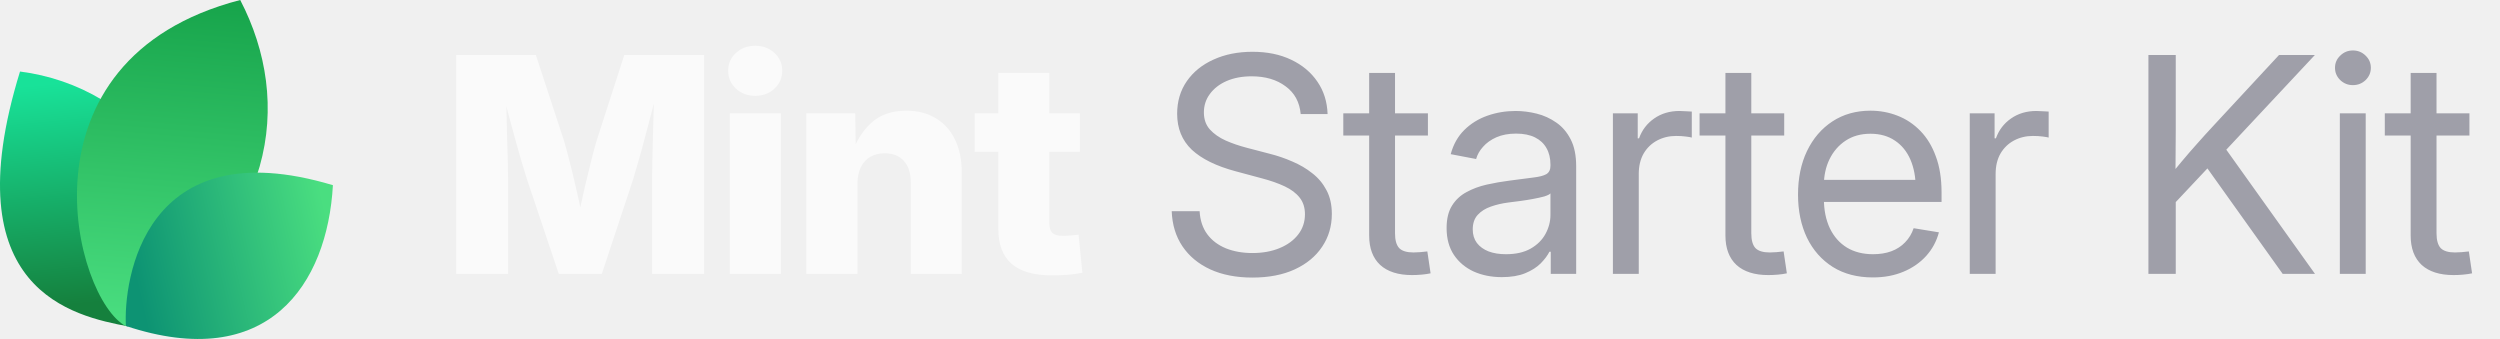
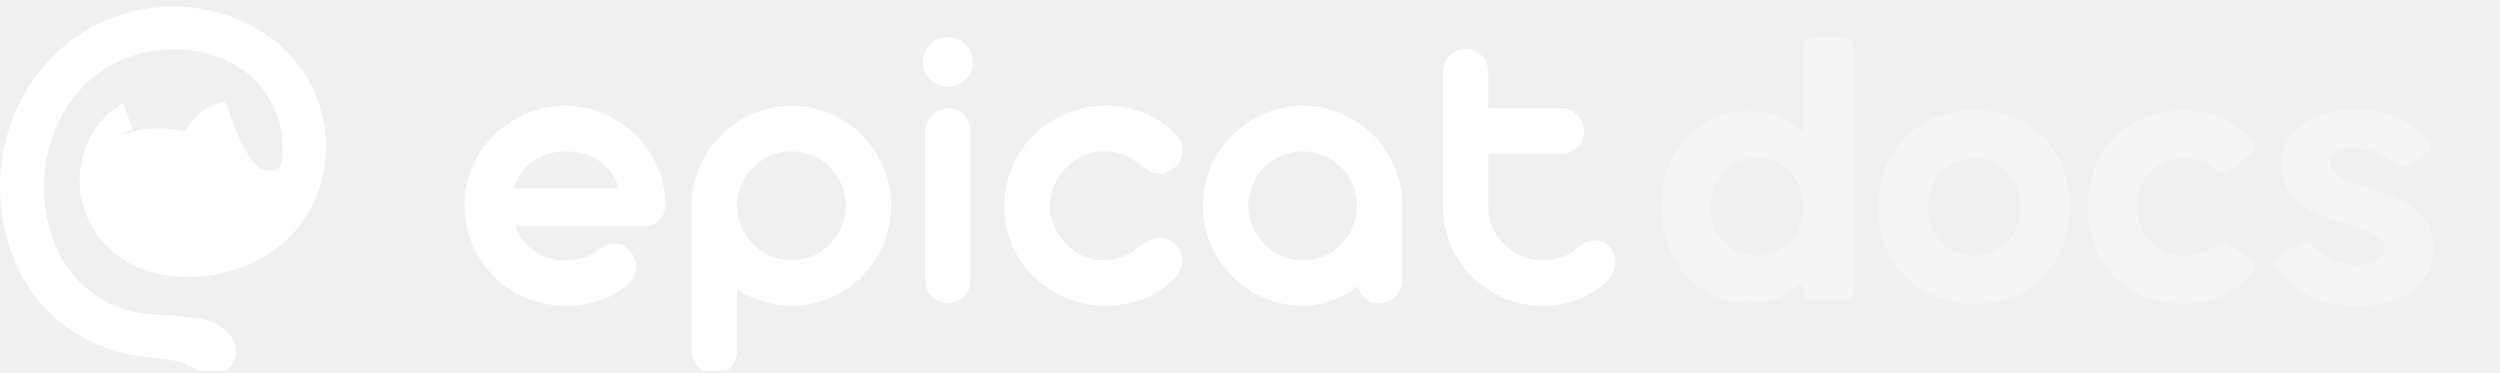
- <svg xmlns="http://www.w3.org/2000/svg" width="177" height="24" viewBox="0 0 177 24" fill="none">
-   <path d="M9.061 23.108C5.268 22.377 -3.391 20.627 1.417 5.064C9.634 6.099 16.973 14.064 9.061 23.108Z" fill="url(#paint0_linear_17557_2145)" />
-   <path d="M8.919 23.094C5.276 21.222 0.784 4.209 17.007 0C20.757 7.193 19.621 16.545 8.919 23.094Z" fill="url(#paint1_linear_17557_2145)" />
-   <path d="M8.914 23.079C8.735 19.882 10.159 9.085 23.57 13.111C23.181 20.123 18.984 26.418 8.914 23.079Z" fill="url(#paint2_linear_17557_2145)" />
-   <path d="M32.301 19.392V3.894H37.938L39.925 9.948C40.036 10.315 40.164 10.787 40.31 11.362C40.462 11.938 40.611 12.552 40.757 13.204C40.91 13.855 41.048 14.483 41.173 15.086C41.305 15.682 41.412 16.192 41.495 16.615H40.695C40.771 16.192 40.871 15.682 40.996 15.086C41.128 14.49 41.267 13.866 41.412 13.214C41.565 12.562 41.714 11.948 41.86 11.373C42.005 10.79 42.133 10.315 42.244 9.948L44.2 3.894H49.848V19.392H46.166V12.704C46.166 12.357 46.173 11.917 46.187 11.383C46.2 10.849 46.214 10.27 46.228 9.646C46.249 9.022 46.266 8.391 46.28 7.753C46.301 7.115 46.311 6.519 46.311 5.964H46.623C46.485 6.561 46.332 7.181 46.166 7.826C45.999 8.471 45.833 9.102 45.666 9.719C45.507 10.336 45.351 10.901 45.198 11.414C45.053 11.928 44.928 12.357 44.824 12.704L42.608 19.392H39.561L37.314 12.704C37.203 12.357 37.072 11.928 36.919 11.414C36.773 10.901 36.614 10.34 36.441 9.729C36.274 9.112 36.104 8.481 35.931 7.836C35.764 7.192 35.608 6.567 35.463 5.964H35.827C35.834 6.512 35.844 7.105 35.858 7.743C35.872 8.374 35.886 9.005 35.9 9.636C35.92 10.26 35.938 10.839 35.952 11.373C35.965 11.907 35.972 12.351 35.972 12.704V19.392H32.301ZM51.668 19.392V8.024H55.288V19.392H51.668ZM53.468 6.786C52.927 6.786 52.473 6.616 52.105 6.276C51.738 5.93 51.554 5.507 51.554 5.007C51.554 4.508 51.738 4.088 52.105 3.749C52.473 3.409 52.927 3.239 53.468 3.239C54.009 3.239 54.463 3.409 54.83 3.749C55.198 4.082 55.382 4.501 55.382 5.007C55.382 5.507 55.198 5.93 54.83 6.276C54.463 6.616 54.009 6.786 53.468 6.786ZM60.708 13.027V19.392H57.088V8.024H60.551L60.593 10.967H60.281C60.593 10.024 61.061 9.268 61.685 8.7C62.309 8.124 63.138 7.836 64.171 7.836C64.975 7.836 65.672 8.017 66.262 8.377C66.851 8.731 67.302 9.234 67.614 9.885C67.933 10.537 68.092 11.307 68.092 12.194V19.392H64.483V12.912C64.483 12.26 64.32 11.754 63.994 11.394C63.675 11.033 63.221 10.853 62.632 10.853C62.25 10.853 61.914 10.936 61.623 11.102C61.332 11.269 61.106 11.515 60.947 11.841C60.787 12.16 60.708 12.555 60.708 13.027ZM76.456 8.024V10.749H69.008V8.024H76.456ZM70.683 5.163H74.292V15.783C74.292 16.102 74.361 16.334 74.5 16.48C74.646 16.625 74.899 16.698 75.259 16.698C75.405 16.698 75.596 16.688 75.831 16.667C76.074 16.646 76.251 16.629 76.362 16.615L76.632 19.309C76.313 19.378 75.963 19.427 75.582 19.455C75.207 19.482 74.836 19.496 74.469 19.496C73.2 19.496 72.25 19.222 71.619 18.674C70.995 18.127 70.683 17.308 70.683 16.22V5.163Z" fill="#FAFAFA" />
-   <path d="M88.667 19.652C87.523 19.652 86.528 19.458 85.682 19.07C84.843 18.681 84.188 18.137 83.716 17.437C83.245 16.736 82.992 15.908 82.957 14.951H84.933C84.968 15.596 85.148 16.14 85.474 16.584C85.8 17.021 86.24 17.354 86.795 17.582C87.35 17.804 87.974 17.915 88.667 17.915C89.388 17.915 90.026 17.801 90.581 17.572C91.143 17.343 91.583 17.024 91.902 16.615C92.228 16.199 92.391 15.717 92.391 15.169C92.391 14.698 92.266 14.306 92.017 13.994C91.767 13.675 91.413 13.408 90.956 13.193C90.498 12.978 89.954 12.787 89.323 12.621L87.502 12.132C86.123 11.765 85.082 11.255 84.382 10.603C83.689 9.944 83.342 9.095 83.342 8.055C83.342 7.174 83.571 6.404 84.028 5.746C84.486 5.087 85.117 4.577 85.921 4.217C86.726 3.849 87.645 3.666 88.678 3.666C89.718 3.666 90.63 3.853 91.413 4.227C92.204 4.602 92.824 5.122 93.275 5.787C93.726 6.446 93.965 7.209 93.993 8.076H92.089C92.013 7.23 91.656 6.574 91.018 6.11C90.387 5.638 89.586 5.403 88.615 5.403C87.95 5.403 87.36 5.513 86.847 5.735C86.341 5.957 85.946 6.262 85.661 6.651C85.377 7.032 85.235 7.469 85.235 7.961C85.235 8.447 85.377 8.849 85.661 9.168C85.946 9.48 86.317 9.74 86.774 9.948C87.232 10.149 87.724 10.319 88.251 10.457L89.884 10.884C90.439 11.023 90.977 11.206 91.496 11.435C92.023 11.657 92.495 11.934 92.911 12.267C93.334 12.593 93.67 12.995 93.92 13.474C94.17 13.945 94.294 14.504 94.294 15.149C94.294 16.015 94.066 16.788 93.608 17.468C93.157 18.148 92.512 18.681 91.673 19.07C90.834 19.458 89.832 19.652 88.667 19.652ZM101.097 8.024V9.594H95.106V8.024H101.097ZM96.937 5.163H98.767V16.521C98.767 17 98.865 17.347 99.059 17.562C99.26 17.77 99.6 17.874 100.078 17.874C100.21 17.874 100.366 17.867 100.546 17.853C100.733 17.832 100.903 17.815 101.056 17.801L101.285 19.351C101.097 19.392 100.886 19.423 100.65 19.444C100.414 19.465 100.189 19.475 99.974 19.475C98.996 19.475 98.244 19.236 97.717 18.758C97.197 18.272 96.937 17.579 96.937 16.677V5.163ZM106.33 19.621C105.595 19.621 104.932 19.489 104.343 19.226C103.754 18.955 103.285 18.564 102.939 18.05C102.592 17.53 102.419 16.896 102.419 16.147C102.419 15.495 102.547 14.965 102.804 14.556C103.06 14.146 103.403 13.828 103.833 13.599C104.263 13.363 104.742 13.186 105.269 13.068C105.796 12.95 106.333 12.857 106.881 12.787C107.574 12.69 108.132 12.617 108.555 12.569C108.978 12.52 109.287 12.441 109.481 12.33C109.675 12.212 109.772 12.014 109.772 11.737V11.654C109.772 11.203 109.679 10.815 109.492 10.489C109.311 10.163 109.041 9.91 108.68 9.729C108.32 9.549 107.872 9.459 107.338 9.459C106.805 9.459 106.34 9.546 105.945 9.719C105.556 9.892 105.241 10.118 104.998 10.395C104.755 10.665 104.593 10.953 104.509 11.258L102.71 10.915C102.897 10.222 103.22 9.65 103.677 9.199C104.135 8.748 104.679 8.412 105.31 8.19C105.941 7.968 106.607 7.857 107.307 7.857C107.8 7.857 108.295 7.92 108.795 8.044C109.301 8.169 109.765 8.381 110.188 8.679C110.611 8.97 110.951 9.369 111.208 9.875C111.464 10.374 111.593 11.005 111.593 11.768V19.392H109.793V17.822H109.7C109.568 18.085 109.363 18.359 109.086 18.643C108.809 18.921 108.444 19.153 107.994 19.34C107.543 19.527 106.988 19.621 106.33 19.621ZM106.621 17.998C107.321 17.998 107.904 17.867 108.368 17.603C108.84 17.333 109.19 16.986 109.419 16.563C109.654 16.133 109.772 15.682 109.772 15.211V13.692C109.703 13.769 109.554 13.841 109.325 13.911C109.096 13.973 108.829 14.032 108.524 14.088C108.226 14.143 107.921 14.192 107.609 14.233C107.304 14.275 107.033 14.309 106.798 14.337C106.354 14.393 105.938 14.49 105.549 14.628C105.168 14.76 104.86 14.954 104.624 15.211C104.388 15.467 104.27 15.811 104.27 16.241C104.27 16.615 104.367 16.934 104.561 17.198C104.762 17.461 105.04 17.662 105.393 17.801C105.747 17.933 106.156 17.998 106.621 17.998ZM114.193 19.392V8.024H115.951V9.792H116.045C116.253 9.209 116.61 8.741 117.116 8.388C117.622 8.034 118.219 7.857 118.905 7.857C119.058 7.857 119.217 7.864 119.384 7.878C119.55 7.885 119.682 7.892 119.779 7.899V9.74C119.716 9.719 119.578 9.695 119.363 9.667C119.155 9.639 118.922 9.625 118.666 9.625C118.174 9.625 117.726 9.733 117.324 9.948C116.922 10.163 116.603 10.471 116.367 10.874C116.138 11.276 116.024 11.758 116.024 12.319V19.392H114.193ZM126.322 8.024V9.594H120.33V8.024H126.322ZM122.161 5.163H123.992V16.521C123.992 17 124.089 17.347 124.283 17.562C124.484 17.77 124.824 17.874 125.302 17.874C125.434 17.874 125.59 17.867 125.77 17.853C125.958 17.832 126.127 17.815 126.28 17.801L126.509 19.351C126.322 19.392 126.11 19.423 125.874 19.444C125.639 19.465 125.413 19.475 125.198 19.475C124.221 19.475 123.468 19.236 122.941 18.758C122.421 18.272 122.161 17.579 122.161 16.677V5.163ZM132.604 19.642C131.502 19.642 130.555 19.396 129.765 18.903C128.974 18.404 128.364 17.714 127.934 16.834C127.511 15.946 127.3 14.927 127.3 13.775C127.3 12.611 127.511 11.584 127.934 10.697C128.364 9.802 128.964 9.102 129.734 8.596C130.51 8.089 131.408 7.836 132.428 7.836C133.1 7.836 133.738 7.954 134.341 8.19C134.952 8.426 135.489 8.783 135.954 9.261C136.425 9.74 136.793 10.343 137.056 11.071C137.327 11.792 137.462 12.645 137.462 13.63V14.296H128.433V12.735H136.463L135.631 13.297C135.631 12.541 135.506 11.876 135.257 11.3C135.007 10.725 134.643 10.277 134.165 9.958C133.686 9.632 133.107 9.469 132.428 9.469C131.748 9.469 131.162 9.632 130.67 9.958C130.177 10.284 129.796 10.725 129.526 11.279C129.262 11.827 129.13 12.441 129.13 13.12V14.046C129.13 14.864 129.273 15.572 129.557 16.168C129.841 16.757 130.243 17.211 130.763 17.53C131.283 17.842 131.901 17.998 132.615 17.998C133.093 17.998 133.523 17.929 133.905 17.79C134.293 17.645 134.619 17.433 134.882 17.156C135.153 16.879 135.354 16.546 135.486 16.157L137.275 16.449C137.108 17.08 136.81 17.634 136.38 18.113C135.95 18.591 135.413 18.966 134.768 19.236C134.123 19.507 133.402 19.642 132.604 19.642ZM139.459 19.392V8.024H141.217V9.792H141.311C141.519 9.209 141.876 8.741 142.382 8.388C142.888 8.034 143.485 7.857 144.171 7.857C144.324 7.857 144.483 7.864 144.649 7.878C144.816 7.885 144.948 7.892 145.045 7.899V9.74C144.982 9.719 144.844 9.695 144.629 9.667C144.421 9.639 144.188 9.625 143.932 9.625C143.439 9.625 142.992 9.733 142.59 9.948C142.188 10.163 141.869 10.471 141.633 10.874C141.404 11.276 141.29 11.758 141.29 12.319V19.392H139.459ZM153.429 14.961V12.715C153.783 12.257 154.136 11.82 154.49 11.404C154.844 10.981 155.204 10.565 155.572 10.156C155.939 9.74 156.314 9.327 156.695 8.918L161.355 3.894H163.893L157.277 10.967H157.184L153.429 14.961ZM152.108 19.392V3.894H154.043V9.241L154.022 12.559L154.043 13.505V19.392H152.108ZM161.615 19.392L155.967 11.477L157.173 9.969L163.903 19.392H161.615ZM165.661 19.392V8.024H167.492V19.392H165.661ZM166.587 6.027C166.24 6.027 165.942 5.909 165.692 5.673C165.443 5.43 165.318 5.139 165.318 4.799C165.318 4.459 165.443 4.172 165.692 3.936C165.942 3.693 166.24 3.572 166.587 3.572C166.934 3.572 167.232 3.693 167.482 3.936C167.731 4.172 167.856 4.459 167.856 4.799C167.856 5.139 167.731 5.43 167.482 5.673C167.232 5.909 166.934 6.027 166.587 6.027ZM174.836 8.024V9.594H168.844V8.024H174.836ZM170.675 5.163H172.506V16.521C172.506 17 172.603 17.347 172.797 17.562C172.998 17.77 173.338 17.874 173.816 17.874C173.948 17.874 174.104 17.867 174.284 17.853C174.472 17.832 174.641 17.815 174.794 17.801L175.023 19.351C174.836 19.392 174.624 19.423 174.388 19.444C174.153 19.465 173.927 19.475 173.712 19.475C172.735 19.475 171.982 19.236 171.455 18.758C170.935 18.272 170.675 17.579 170.675 16.677V5.163Z" fill="#9F9FA9" />
-   <defs>
-     <linearGradient id="paint0_linear_17557_2145" x1="3.776" y1="5.916" x2="5.232" y2="21.559" gradientUnits="userSpaceOnUse">
-       <stop stop-color="#18E299" />
-       <stop offset="1" stop-color="#15803D" />
-     </linearGradient>
-     <linearGradient id="paint1_linear_17557_2145" x1="12.171" y1="-0.718" x2="10.19" y2="22.983" gradientUnits="userSpaceOnUse">
-       <stop stop-color="#16A34A" />
-       <stop offset="1" stop-color="#4ADE80" />
-     </linearGradient>
-     <linearGradient id="paint2_linear_17557_2145" x1="23.133" y1="15.353" x2="9.338" y2="18.52" gradientUnits="userSpaceOnUse">
-       <stop stop-color="#4ADE80" />
-       <stop offset="1" stop-color="#0D9373" />
-     </linearGradient>
-   </defs>
+ <svg xmlns="http://www.w3.org/2000/svg" width="100%" height="100%" viewBox="0 0 376 56" version="1.1" xml:space="preserve" style="fill-rule:evenodd;clip-rule:evenodd;stroke-linejoin:round;stroke-miterlimit:2;">
+   <rect id="Artboard1" x="0" y="0" width="375.717" height="55.736" style="fill:none;" />
+   <clipPath id="_clip1">
+     <rect x="0" y="0" width="375.717" height="55.736" />
+   </clipPath>
+   <g clip-path="url(#_clip1)">
+     <g id="Logo">
+       <rect x="0" y="0" width="236.142" height="56.638" style="fill:none;" />
+       <g>
+         <g id="Logo--Big-">
+           <g id="Logo-Icon">
+             <path id="Fill-1" d="M47.68,14.777c1.168,3.041 1.604,6.337 1.235,9.568c-0.725,6.333 -4.371,11.735 -10.104,14.75c-5.564,2.927 -12.9,3.55 -18.676,0.845c-5.174,-2.423 -8.413,-7.812 -8.137,-13.421c0.141,-2.833 1.161,-5.623 2.885,-7.903c0.461,-0.611 1.422,-1.613 2.358,-2.318c0.48,-0.361 0.947,-0.653 1.33,-0.742c0.163,0.512 0.557,1.718 0.893,2.569c0.197,0.499 0.317,0.744 0.458,1.198c-1.287,0.67 -1.714,1.099 -1.495,0.995c1.098,-0.519 3.412,-1.018 5.164,-1.013c2.379,0.008 2.891,0.269 4.275,0.432c0.081,-0.142 0.259,-0.408 0.323,-0.511c0.063,-0.1 0.13,-0.205 0.206,-0.317c0.73,-1.074 1.697,-2.101 2.875,-2.708c1.263,-0.649 2.111,-0.889 2.46,-0.97c0.586,0.922 1.366,3.494 1.994,4.92c0.482,1.094 1.355,3.076 2.554,4.39c0.86,0.943 1.904,1.294 3.06,1.099c0.362,-0.061 0.92,-0.394 1.123,-1.823c0.113,-0.799 0.049,-2.17 -0.023,-2.974c-0.142,-1.575 -0.549,-3.123 -1.201,-4.569c-1.184,-2.629 -3.172,-4.866 -5.672,-6.371c-4.571,-2.753 -10.462,-3.202 -15.509,-1.552c-11.625,3.799 -16.058,17.35 -11.962,28.034c2.043,5.328 6.625,9.44 12.388,10.608c2.161,0.438 4.374,0.323 6.555,0.58c2.707,0.319 4.871,0.329 6.888,2.143c1.12,1.007 1.741,2.183 1.493,3.77c-0.198,1.266 -1.171,2.316 -2.445,2.624c-1.355,0.327 -2.289,0.032 -3.187,-0.406c-0.977,-0.478 -1.916,-1.11 -3.23,-1.394c-2.124,-0.459 -3.909,-0.514 -6.065,-0.822c-2.65,-0.379 -5.185,-1.243 -7.538,-2.489c-5.174,-2.74 -8.949,-6.959 -10.994,-12.36c-1.697,-4.481 -2.328,-9.288 -1.749,-14.004c1.363,-11.094 9.076,-20.631 20.415,-23.066c10.896,-2.34 22.994,2.635 27.055,13.208Z" style="fill:#fff;" />
+           </g>
+           <g id="epicat">
+             <g id="Logo1">
+               <g id="epicat1">
+                 <path id="epic" d="M84.959,45.981c2.394,-0 4.284,-0.378 5.827,-0.977c1.512,-0.598 2.678,-1.386 3.591,-2.236c0.788,-0.63 1.166,-1.449 1.292,-2.237c0.094,-0.787 -0.126,-1.606 -0.536,-2.268c-0.189,-0.315 -0.441,-0.598 -0.724,-0.85c-0.536,-0.536 -1.418,-0.882 -2.552,-0.725c-0.567,0.095 -1.165,0.347 -1.795,0.788c-1.229,1.134 -2.93,1.701 -5.103,1.701c-1.733,-0 -3.308,-0.504 -4.599,-1.418c-1.292,-0.882 -2.331,-2.142 -2.867,-3.748l19.215,-0c2.016,-0 3.371,-1.323 3.371,-3.245c-0.095,-4.126 -1.764,-7.843 -4.505,-10.521c-2.772,-2.646 -6.489,-4.315 -10.615,-4.315c-4.158,-0 -7.907,1.669 -10.647,4.378c-2.741,2.709 -4.442,6.489 -4.442,10.647c0,4.158 1.701,7.875 4.442,10.616c2.74,2.74 6.489,4.41 10.647,4.41Zm8.095,-17.64l-15.781,-0c0.22,-0.851 0.598,-1.607 1.071,-2.268c0.976,-1.386 2.362,-2.363 4.063,-2.898c0.851,-0.284 1.733,-0.41 2.709,-0.41c1.922,-0 3.654,0.504 5.04,1.481c1.386,0.976 2.426,2.362 2.898,4.095Zm14.459,27.909c1.008,-0 1.827,-0.41 2.425,-1.04c0.599,-0.63 0.914,-1.512 0.914,-2.52l0,-9.166c2.394,1.543 5.166,2.457 8.19,2.457c4.158,-0 7.906,-1.67 10.584,-4.41c2.74,-2.741 4.41,-6.489 4.41,-10.616c0,-4.158 -1.701,-7.875 -4.379,-10.615c-2.74,-2.741 -6.457,-4.41 -10.615,-4.41c-4.127,-0 -7.844,1.669 -10.584,4.41c-2.741,2.74 -4.442,6.457 -4.442,10.615l0,21.735c0,1.008 0.41,1.89 1.04,2.52c0.63,0.63 1.48,1.04 2.457,1.04Zm11.529,-17.105c-2.268,-0 -4.284,-0.913 -5.765,-2.425c-1.512,-1.481 -2.425,-3.528 -2.425,-5.765c0,-2.268 0.913,-4.315 2.425,-5.796c1.481,-1.48 3.528,-2.394 5.765,-2.394c2.268,-0 4.315,0.914 5.796,2.394c1.48,1.481 2.362,3.528 2.362,5.796c0,1.103 -0.22,2.174 -0.63,3.15c-0.85,2.016 -2.331,3.528 -4.315,4.379c-1.008,0.441 -2.079,0.661 -3.213,0.661Zm23.499,-26.082c1.008,-0 1.984,-0.441 2.677,-1.102c0.693,-0.662 1.103,-1.607 1.103,-2.615c0,-1.039 -0.41,-2.016 -1.103,-2.677c-0.693,-0.662 -1.669,-1.103 -2.677,-1.103c-1.008,-0 -1.985,0.441 -2.646,1.103c-0.662,0.661 -1.103,1.638 -1.103,2.677c0,0.504 0.095,0.977 0.315,1.418c0.378,0.913 1.071,1.606 1.985,1.984c0.472,0.221 0.945,0.315 1.449,0.315Zm0.031,32.54c0.914,-0 1.796,-0.378 2.426,-1.008c0.598,-0.599 0.976,-1.418 0.976,-2.394l0,-22.491c0,-0.914 -0.346,-1.764 -0.945,-2.394c-0.63,-0.63 -1.48,-1.008 -2.394,-1.008c-0.976,-0 -1.827,0.378 -2.457,1.008c-0.63,0.63 -1.039,1.48 -1.039,2.394l0,22.491c0,0.976 0.378,1.795 1.008,2.394c0.63,0.63 1.512,1.008 2.425,1.008Zm23.72,0.378c3.937,-0 7.686,-1.418 10.3,-4.064c0.788,-0.787 1.197,-1.795 1.229,-2.74c0,-0.945 -0.347,-1.827 -1.071,-2.457c-1.134,-0.977 -2.142,-1.134 -3.024,-0.914c-0.914,0.221 -1.764,0.819 -2.426,1.355c-1.858,1.48 -3.622,2.047 -5.638,1.953c-2.174,-0.032 -4.127,-1.103 -5.513,-2.646c-1.417,-1.512 -2.268,-3.497 -2.268,-5.481c0,-0.032 0,-0.032 -0.031,-0.032l0.031,-0.031c0,-2.016 0.882,-4.001 2.3,-5.544c1.386,-1.512 3.339,-2.52 5.481,-2.615c2.016,-0.094 3.78,0.41 5.638,1.89c0.662,0.536 1.512,1.134 2.426,1.355c0.441,0.126 0.913,0.126 1.417,-0c1.008,-0.221 2.048,-1.166 2.426,-2.048c0.378,-0.85 0.346,-1.827 -0.063,-2.74c-0.221,-0.473 -0.504,-0.914 -0.914,-1.323c-2.614,-2.646 -6.363,-3.969 -10.3,-3.969c-4.19,-0 -8.001,1.638 -10.773,4.347c-2.772,2.709 -4.473,6.52 -4.473,10.71l0.031,-0l-0.031,0.063c0,4.189 1.701,7.938 4.473,10.615c2.772,2.678 6.583,4.316 10.773,4.316Z" style="fill:#fff;fill-rule:nonzero;" />
+                 <path id="at" d="M195.933,45.981c3.056,-0 5.891,-1.134 8.285,-2.93c0.378,1.481 1.575,2.552 3.213,2.552c0.976,-0 1.858,-0.41 2.488,-1.04c0.63,-0.63 1.008,-1.48 1.008,-2.457l0,-11.151c0,-4.158 -1.669,-7.875 -4.378,-10.615c-2.709,-2.741 -6.458,-4.41 -10.616,-4.41c-4.126,-0 -7.843,1.669 -10.584,4.41c-2.74,2.74 -4.442,6.457 -4.442,10.615c0,4.127 1.702,7.875 4.442,10.616c2.741,2.74 6.458,4.41 10.584,4.41Zm0,-6.836c-2.268,-0 -4.284,-0.913 -5.764,-2.425c-1.512,-1.481 -2.426,-3.528 -2.426,-5.765c0,-2.268 0.914,-4.315 2.426,-5.796c1.48,-1.48 3.528,-2.394 5.764,-2.394c2.268,-0 4.316,0.914 5.796,2.394c1.481,1.481 2.363,3.528 2.363,5.796c0,2.237 -0.882,4.284 -2.363,5.765c-1.48,1.512 -3.528,2.425 -5.796,2.425Zm36.099,6.836c3.78,-0 7.119,-1.26 9.639,-3.686c0.756,-0.724 1.197,-1.669 1.26,-2.677c0.063,-0.977 -0.252,-1.89 -1.008,-2.615c-1.008,-0.913 -2.205,-1.008 -3.244,-0.63c-0.599,0.221 -0.977,0.536 -1.449,0.945c-1.481,1.292 -3.182,1.827 -5.198,1.827c-2.268,-0 -4.315,-0.913 -5.796,-2.362c-1.48,-1.449 -2.394,-3.434 -2.394,-5.67l0,-7.97l10.962,-0c0.977,-0 1.827,-0.378 2.457,-1.008c0.63,-0.598 1.008,-1.449 1.008,-2.362c0,-0.473 -0.094,-0.914 -0.283,-1.323c-0.378,-0.851 -1.008,-1.481 -1.859,-1.859c-0.409,-0.189 -0.85,-0.283 -1.323,-0.283l-10.962,-0l0,-5.481c0,-0.977 -0.378,-1.827 -0.976,-2.457c-0.63,-0.63 -1.481,-1.008 -2.394,-1.008c-0.977,-0 -1.827,0.378 -2.457,1.008c-0.63,0.63 -1.008,1.48 -1.008,2.457l0,20.223c0,4.158 1.669,7.906 4.41,10.584c2.74,2.677 6.457,4.347 10.615,4.347Z" style="fill:#fff;fill-rule:nonzero;" />
+               </g>
+             </g>
+           </g>
+         </g>
+       </g>
+     </g>
+     <path d="M263.145,45.601c-3.813,0 -6.977,-1.369 -9.492,-4.107c-2.515,-2.738 -3.772,-6.196 -3.772,-10.373c-0,-4.219 1.247,-7.677 3.742,-10.374c2.494,-2.698 5.668,-4.047 9.522,-4.047c3.326,0 6.003,1.136 8.031,3.408l0,-13.082c0,-0.973 0.487,-1.46 1.46,-1.46l4.685,-0c0.974,-0 1.461,0.487 1.461,1.46l-0,36.628c-0,0.974 -0.487,1.461 -1.461,1.461l-4.685,-0c-0.973,-0 -1.46,-0.487 -1.46,-1.461l0,-1.46c-2.028,2.272 -4.705,3.407 -8.031,3.407Zm-3.955,-9.248c1.298,1.379 2.981,2.069 5.05,2.069c2.069,-0 3.742,-0.69 5.02,-2.069c1.277,-1.379 1.916,-3.123 1.916,-5.232c0,-2.11 -0.639,-3.854 -1.916,-5.233c-1.278,-1.379 -2.951,-2.069 -5.02,-2.069c-2.069,0 -3.752,0.69 -5.05,2.069c-1.298,1.379 -1.947,3.123 -1.947,5.233c-0,2.109 0.649,3.853 1.947,5.232Z" style="fill:#fff;fill-opacity:0.33;fill-rule:nonzero;" />
+     <path d="M307.257,41.586c-2.677,2.758 -6.125,4.137 -10.344,4.137c-4.218,0 -7.676,-1.389 -10.374,-4.168c-2.697,-2.778 -4.046,-6.257 -4.046,-10.434c0,-4.219 1.349,-7.697 4.046,-10.435c2.698,-2.738 6.156,-4.107 10.374,-4.107c4.259,-0 7.727,1.359 10.405,4.076c2.677,2.718 4.015,6.206 4.015,10.466c0,4.218 -1.359,7.706 -4.076,10.465Zm-15.394,-5.233c1.298,1.379 2.982,2.069 5.05,2.069c2.069,-0 3.742,-0.69 5.02,-2.069c1.278,-1.379 1.916,-3.123 1.916,-5.232c0,-2.11 -0.638,-3.854 -1.916,-5.233c-1.278,-1.379 -2.951,-2.069 -5.02,-2.069c-2.068,0 -3.742,0.69 -5.019,2.069c-1.278,1.379 -1.917,3.123 -1.917,5.233c0,2.109 0.629,3.853 1.886,5.232Z" style="fill:#fff;fill-opacity:0.33;fill-rule:nonzero;" />
+     <path d="M328.309,45.662c-4.219,0 -7.656,-1.359 -10.313,-4.076c-2.657,-2.718 -3.986,-6.206 -3.986,-10.465c0,-4.26 1.329,-7.738 3.986,-10.435c2.657,-2.698 6.094,-4.046 10.313,-4.046c4.381,-0 7.869,1.5 10.465,4.502c0.609,0.73 0.527,1.42 -0.243,2.069l-3.164,2.434c-0.69,0.486 -1.379,0.446 -2.069,-0.122c-1.298,-1.136 -2.9,-1.704 -4.807,-1.704c-2.068,0 -3.762,0.69 -5.08,2.069c-1.318,1.379 -1.978,3.123 -1.978,5.233c0,2.109 0.66,3.853 1.978,5.232c1.318,1.379 3.012,2.069 5.08,2.069c1.907,-0 3.509,-0.527 4.807,-1.582c0.69,-0.568 1.379,-0.609 2.069,-0.122l3.164,2.373c0.77,0.609 0.892,1.237 0.365,1.886c-2.677,3.124 -6.206,4.685 -10.587,4.685Z" style="fill:#fff;fill-opacity:0.33;fill-rule:nonzero;" />
+     <path d="M354.411,45.967c-2.839,-0 -5.283,-0.528 -7.332,-1.582c-2.048,-1.055 -3.579,-2.373 -4.593,-3.955c-0.487,-0.771 -0.305,-1.44 0.547,-2.008l2.86,-1.886c0.689,-0.447 1.338,-0.325 1.947,0.365c0.73,0.811 1.703,1.511 2.92,2.099c1.217,0.588 2.475,0.882 3.773,0.882c2.677,0 4.015,-0.872 4.015,-2.616c0,-0.446 -0.111,-0.832 -0.334,-1.156c-0.223,-0.325 -0.588,-0.619 -1.095,-0.882c-0.507,-0.264 -0.943,-0.467 -1.309,-0.609c-0.365,-0.142 -0.912,-0.314 -1.642,-0.517c-0.73,-0.203 -1.197,-0.345 -1.4,-0.426c-0.04,-0 -0.385,-0.101 -1.034,-0.304c-0.649,-0.203 -1.126,-0.365 -1.43,-0.487c-0.304,-0.122 -0.811,-0.335 -1.521,-0.639c-0.71,-0.304 -1.278,-0.588 -1.704,-0.852c-0.426,-0.263 -0.922,-0.628 -1.49,-1.095c-0.568,-0.466 -1.004,-0.943 -1.309,-1.43c-0.304,-0.486 -0.578,-1.064 -0.821,-1.734c-0.243,-0.669 -0.365,-1.369 -0.365,-2.099c0,-2.839 1.065,-4.969 3.194,-6.389c2.13,-1.419 4.817,-2.129 8.062,-2.129c2.515,-0 4.705,0.436 6.571,1.308c1.866,0.872 3.286,1.998 4.259,3.377c0.568,0.811 0.406,1.48 -0.486,2.008l-2.556,1.643c-0.689,0.446 -1.379,0.365 -2.068,-0.244c-1.785,-1.541 -3.773,-2.312 -5.963,-2.312c-2.393,0 -3.59,0.791 -3.59,2.373c0,0.446 0.112,0.832 0.335,1.156c0.223,0.325 0.588,0.619 1.095,0.882c0.507,0.264 0.923,0.467 1.247,0.609c0.325,0.142 0.852,0.314 1.582,0.517c0.73,0.203 1.197,0.345 1.4,0.426c0.04,-0 0.304,0.081 0.79,0.243c0.487,0.162 0.852,0.284 1.096,0.365c0.243,0.081 0.639,0.234 1.186,0.457c0.548,0.223 0.994,0.415 1.339,0.578c0.345,0.162 0.781,0.395 1.308,0.699c0.527,0.305 0.953,0.609 1.278,0.913c0.324,0.304 0.679,0.659 1.064,1.065c0.386,0.405 0.69,0.821 0.913,1.247c0.223,0.426 0.416,0.913 0.578,1.46c0.162,0.548 0.243,1.106 0.243,1.674c0,2.92 -1.014,5.151 -3.042,6.692c-2.028,1.542 -4.867,2.313 -8.518,2.313Z" style="fill:#fff;fill-opacity:0.33;fill-rule:nonzero;" />
+   </g>
</svg>
